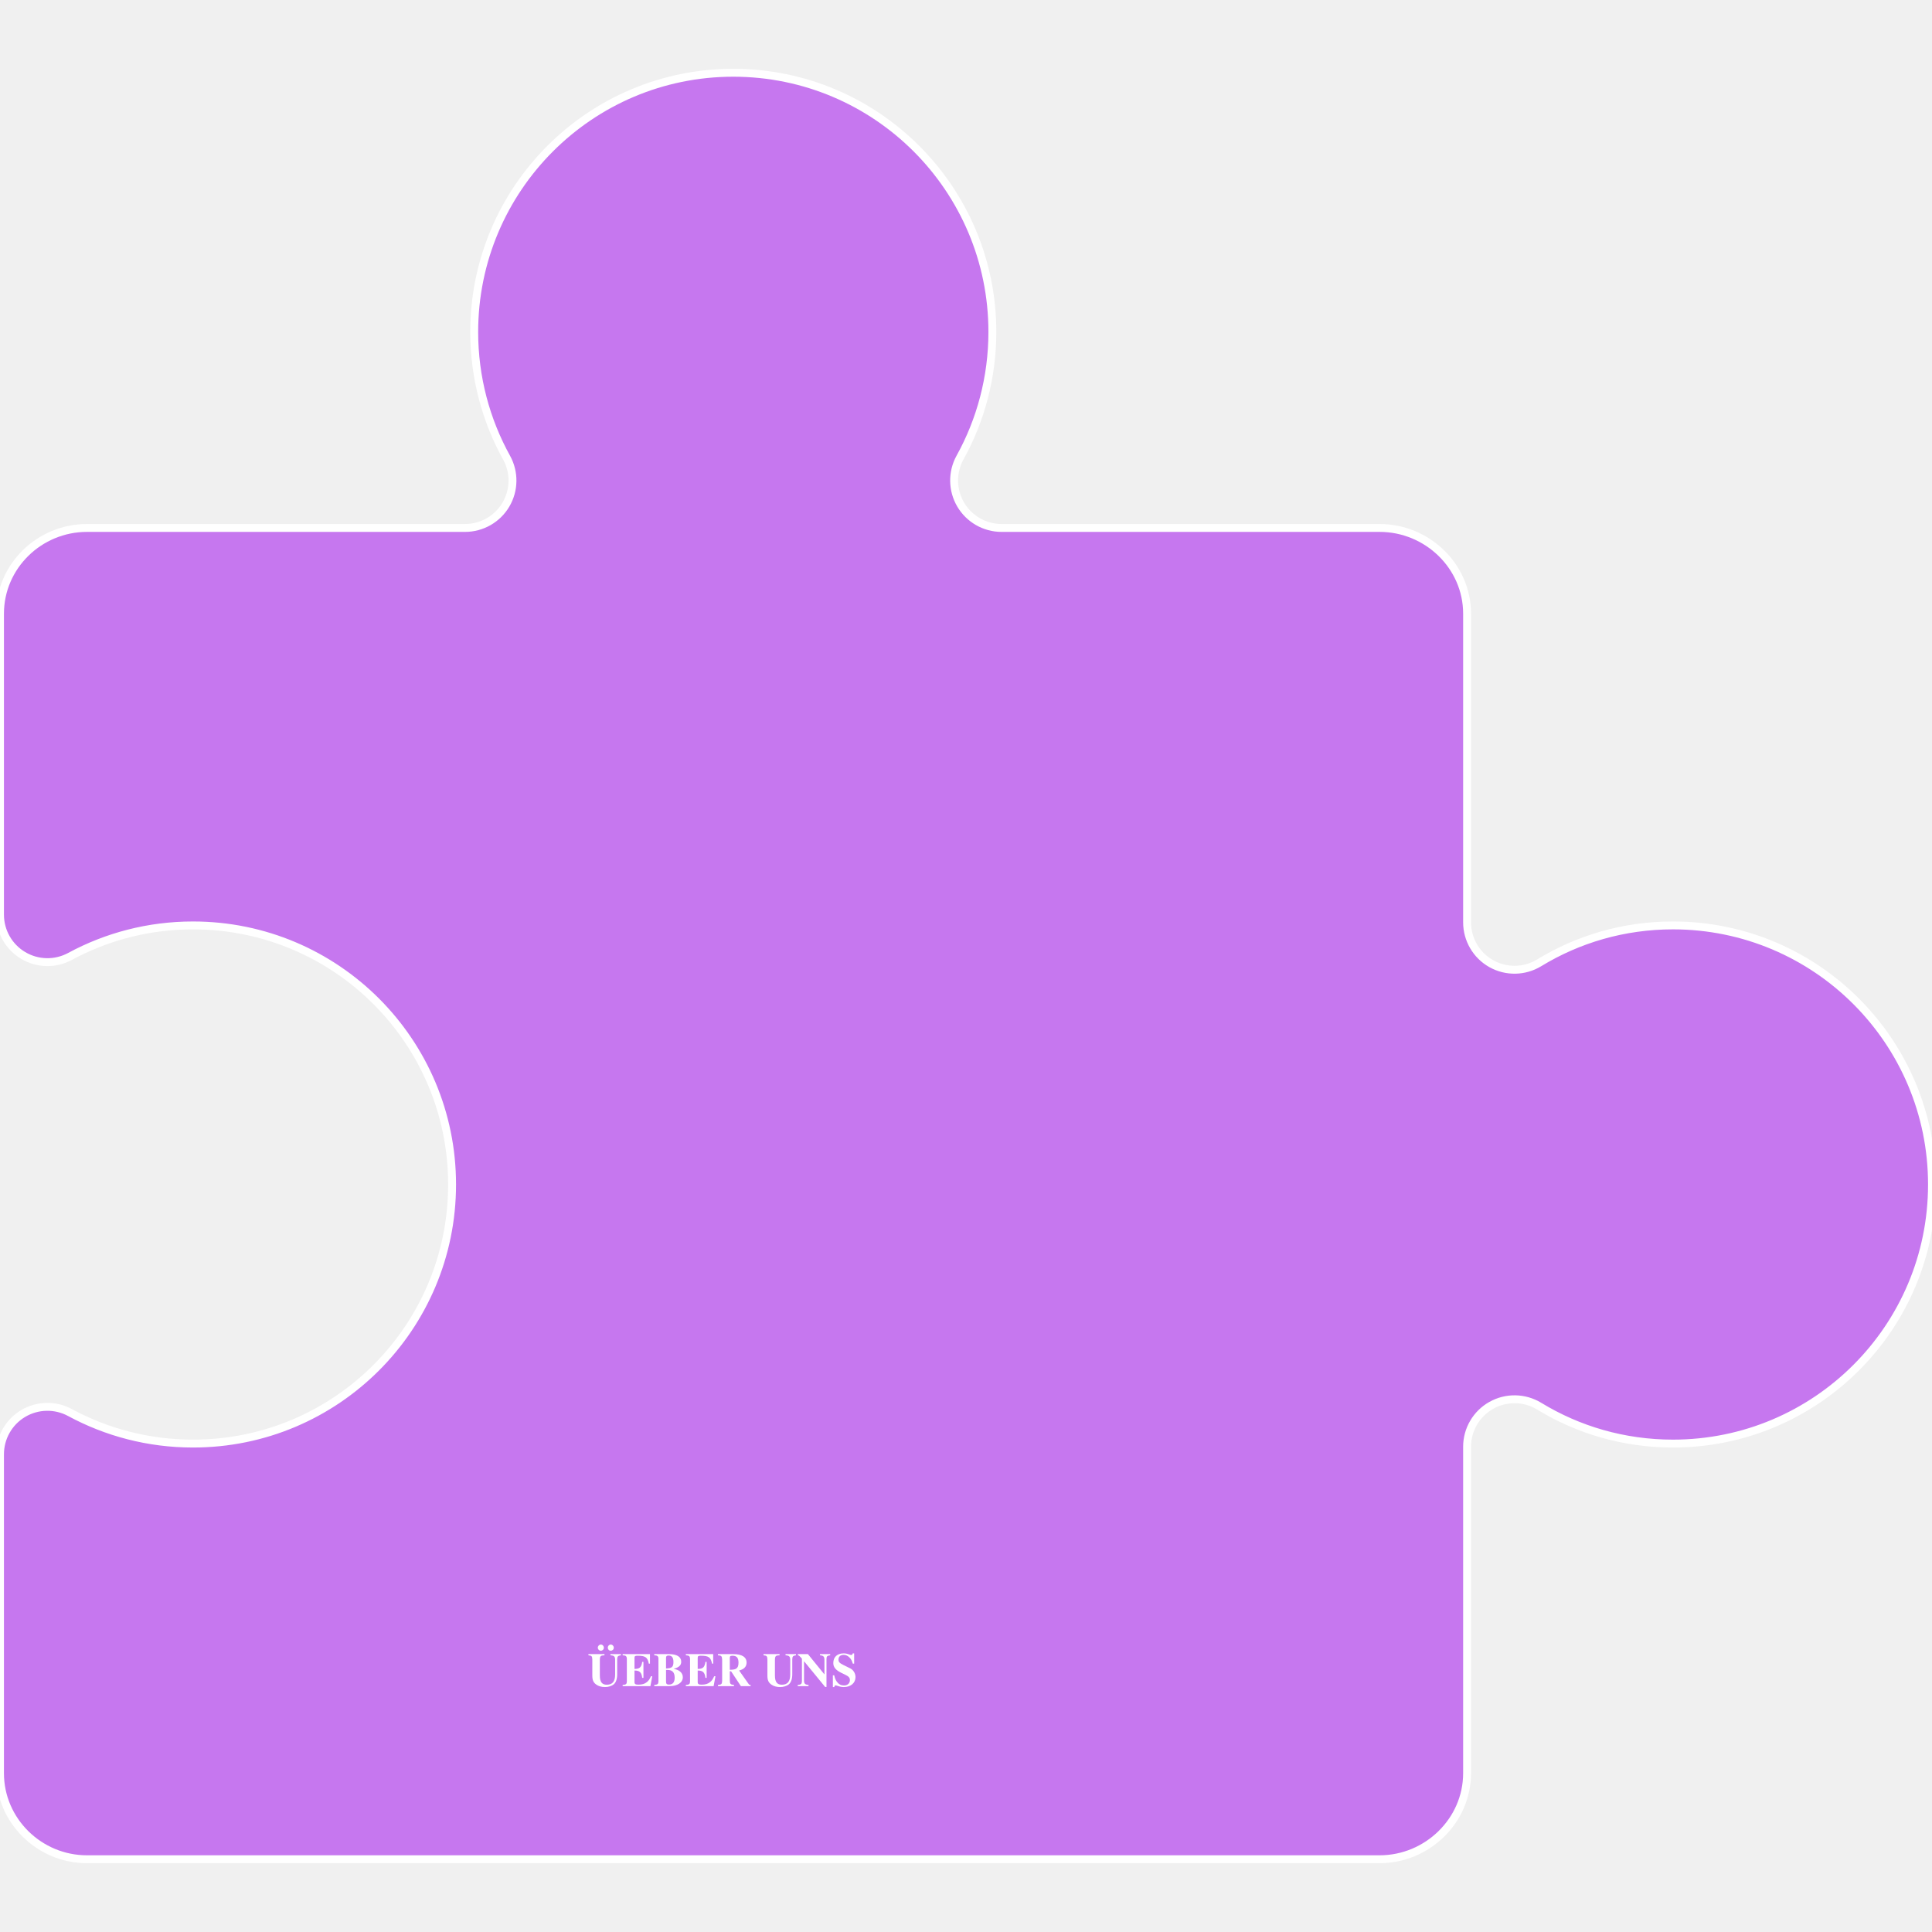
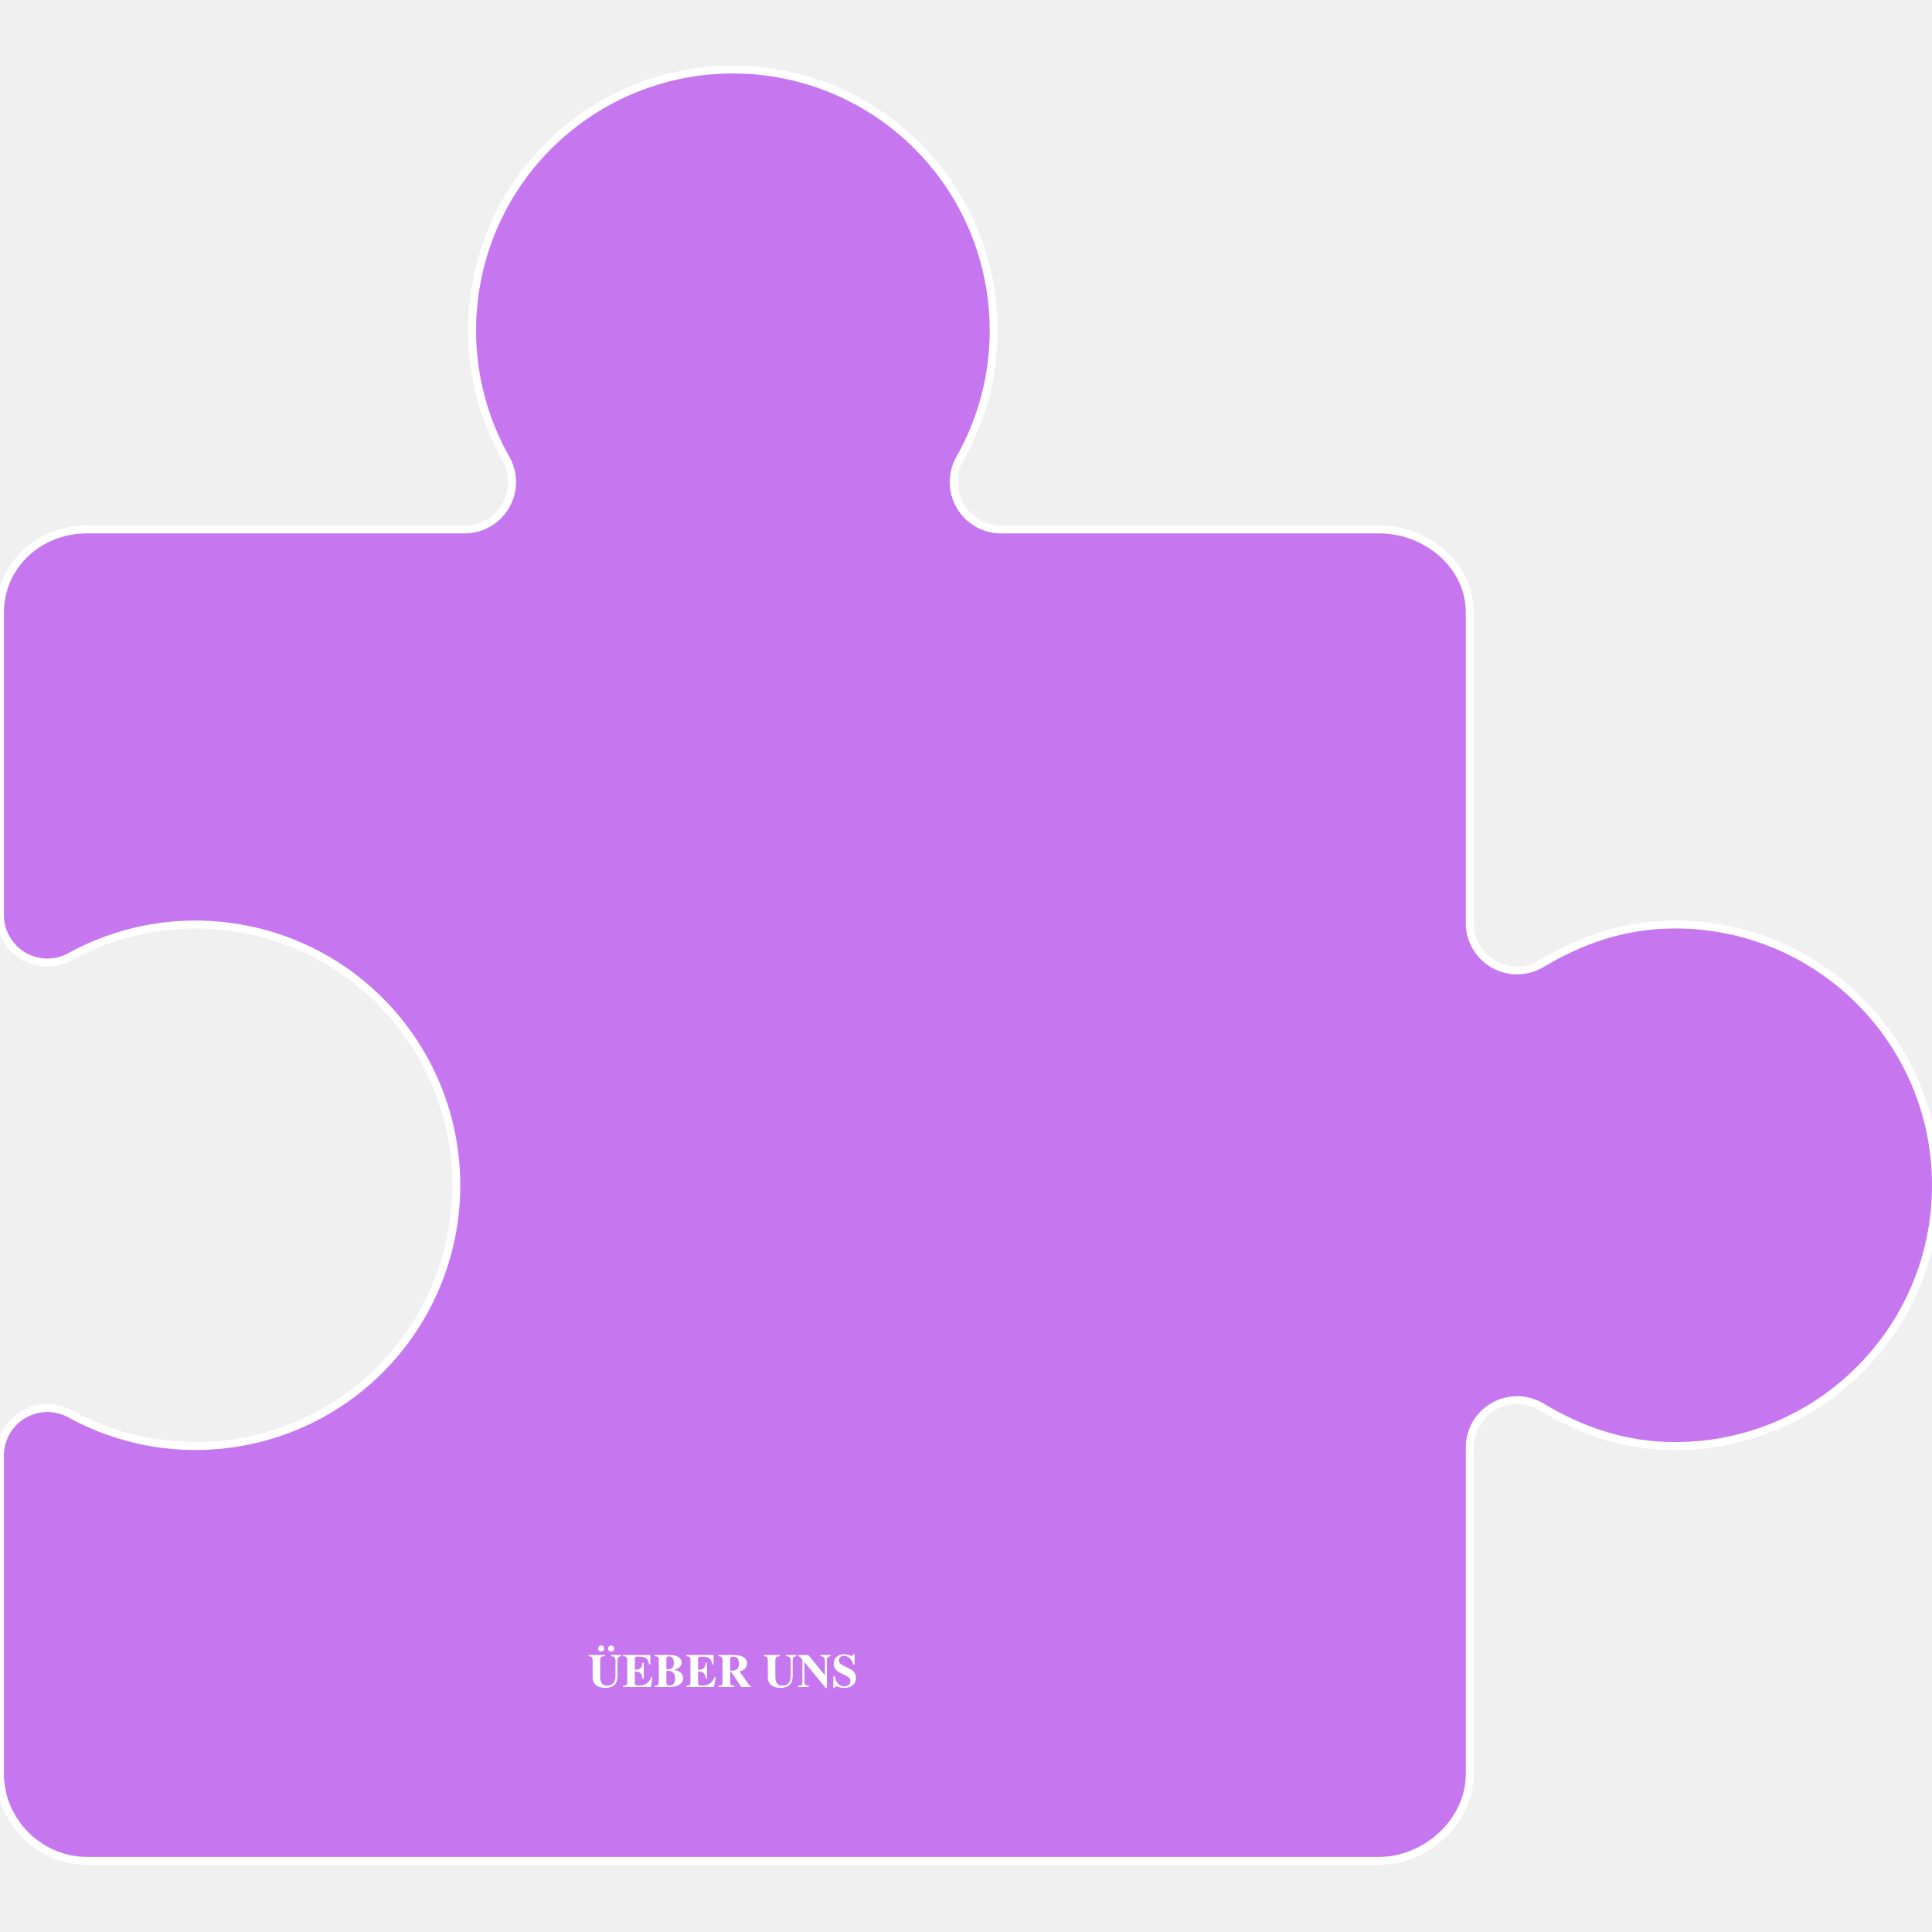
- <svg xmlns="http://www.w3.org/2000/svg" version="1.1" id="Capa_1" x="0px" y="0px" width="140px" height="140px" viewBox="0 0 489.264 489.264" fill="#c677ef" style="enable-background:new 0 0 489.264 489.264;" xml:space="preserve">
-   <g>
-     <path d="M423.658,234.356c-12.438-0.003-24.01,3.457-33.869,9.468c-3.709,2.262-8.354,2.345-12.141,0.216    s-6.121-6.137-6.121-10.482V155.4c0-12.027-10.109-21.7-22.139-21.7h-95.748c-4.252,0-8.188-2.248-10.349-5.909    c-2.161-3.662-2.23-8.196-0.172-11.917c5.22-9.429,8.19-20.296,8.19-31.821c0-36.233-29.374-65.627-65.617-65.627    c-36.232,0-65.601,29.404-65.601,65.638c0,11.523,2.97,22.385,8.187,31.811c2.061,3.723,1.999,8.258-0.163,11.923    c-2.163,3.665-6.102,5.902-10.356,5.902H22.014c-12.032,0-22.013,9.673-22.013,21.7v76.237c0,4.231,2.226,8.15,5.859,10.318    c3.633,2.168,8.143,2.27,11.864,0.257c9.267-5.012,19.876-7.858,31.151-7.855c36.239-0.005,65.612,29.377,65.612,65.612    c0,36.238-29.373,65.616-65.612,65.606c-11.276,0-21.885-2.847-31.152-7.857c-3.725-2.014-8.234-1.92-11.871,0.25    C2.216,360.139,0,364.061,0,368.294v80.76c0,12.033,9.98,21.784,22.013,21.784h327.375c12.027,0,22.139-9.751,22.139-21.784    v-82.681c0-4.342,2.344-8.346,6.127-10.475c3.783-2.127,8.426-2.053,12.135,0.207c9.857,6.011,21.432,9.47,33.867,9.47    c36.24,0.01,65.607-29.368,65.607-65.606C489.264,263.734,459.896,234.351,423.658,234.356z" stroke="#ffffff" stroke-opacity="1" fill="#c677ef" fill-opacity="1" stroke-width="2" />
-     <text x="183" y="427" fill="white" style="font-size:2.3rem; font-weight:700; font-family: Georgia,Times,Times New Roman,serif;" text-anchor="middle" alignment-baseline="central">ÜEBER UNS</text>
-   </g>
+ <svg xmlns="http://www.w3.org/2000/svg" version="1" viewBox="0 0 489 489" fill="#c677ef">
+   <path d="M424 234c-13 0-24 4-34 10a12 12 0 0 1-18-10v-79c0-12-11-21-23-21h-95a12 12 0 0 1-11-18 66 66 0 1 0-115 0 12 12 0 0 1-10 18H22c-12 0-22 9-22 21v77a12 12 0 0 0 18 10 66 66 0 1 1 0 116 12 12 0 0 0-18 10v81c0 12 10 22 22 22h327c12 0 23-10 23-22v-83a12 12 0 0 1 18-10c10 6 21 10 34 10a66 66 0 1 0 0-132z" stroke="#fff" stroke-width="2" />
+   <text x="183" y="427" fill="#fff" text-anchor="middle" alignment-baseline="central" font-size="2.3rem" font-weight="700" font-family="Georgia,Times,Times New Roman,serif">ÜEBER UNS</text>
</svg>
